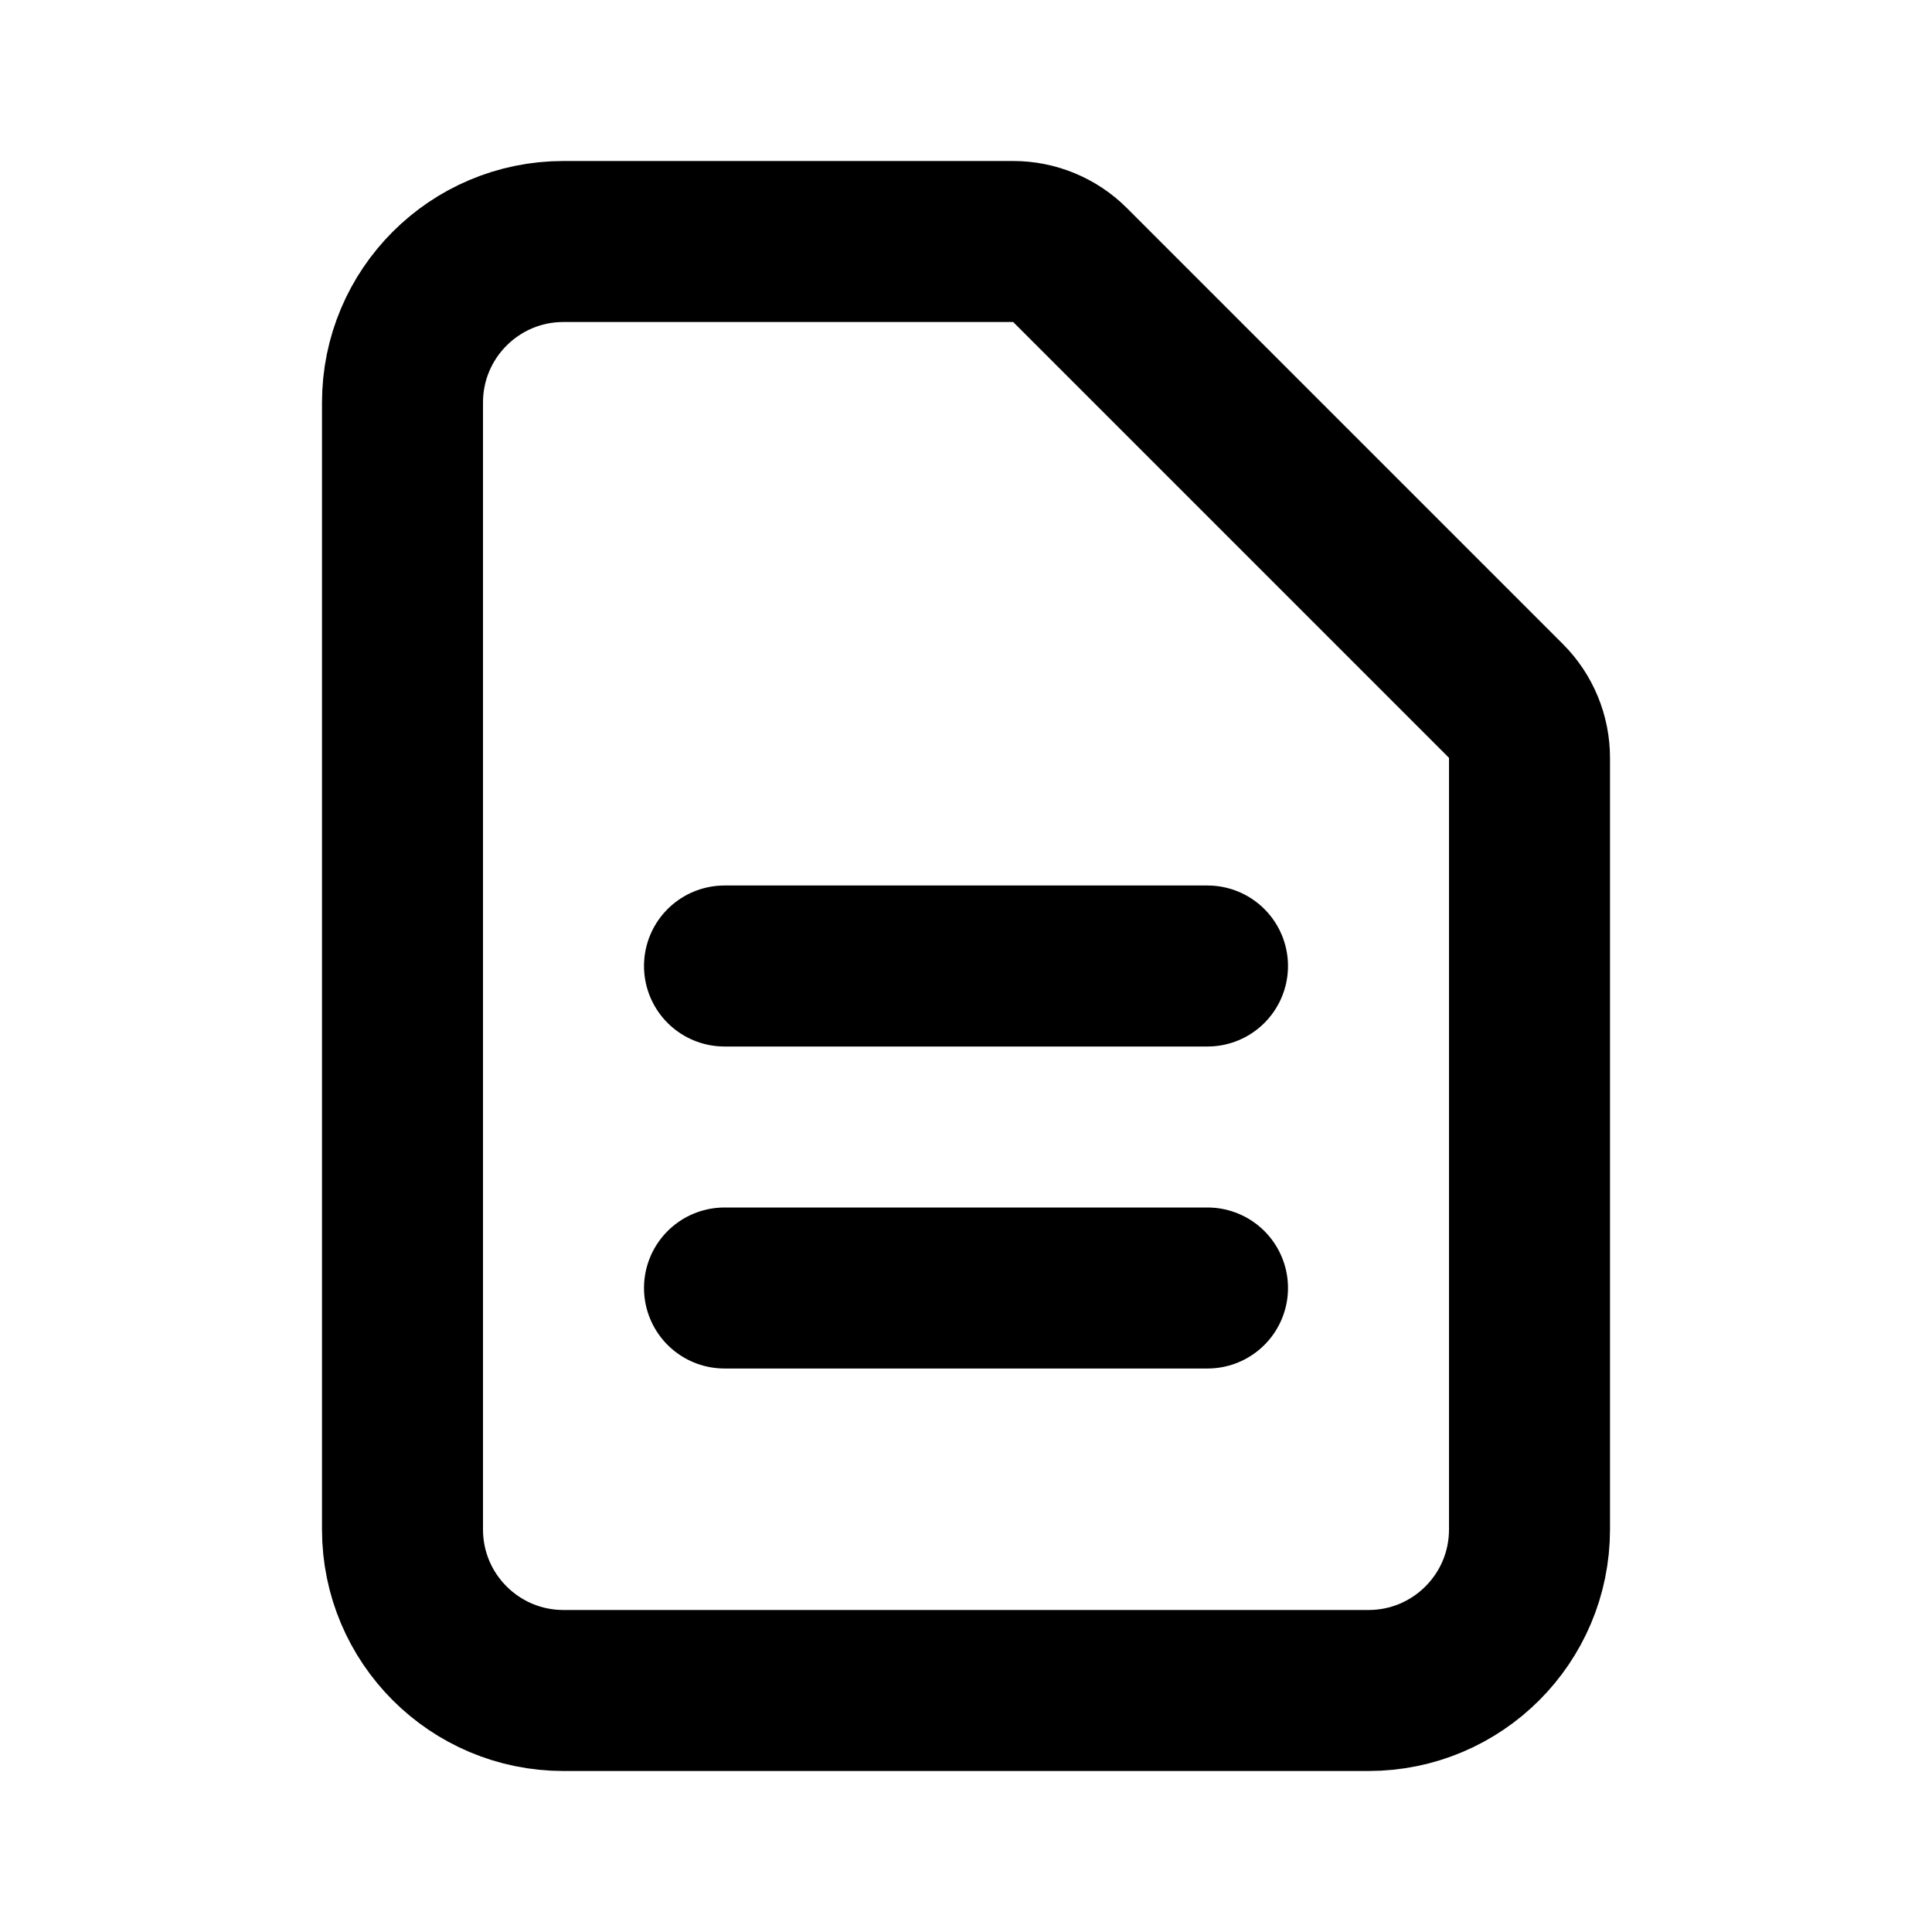
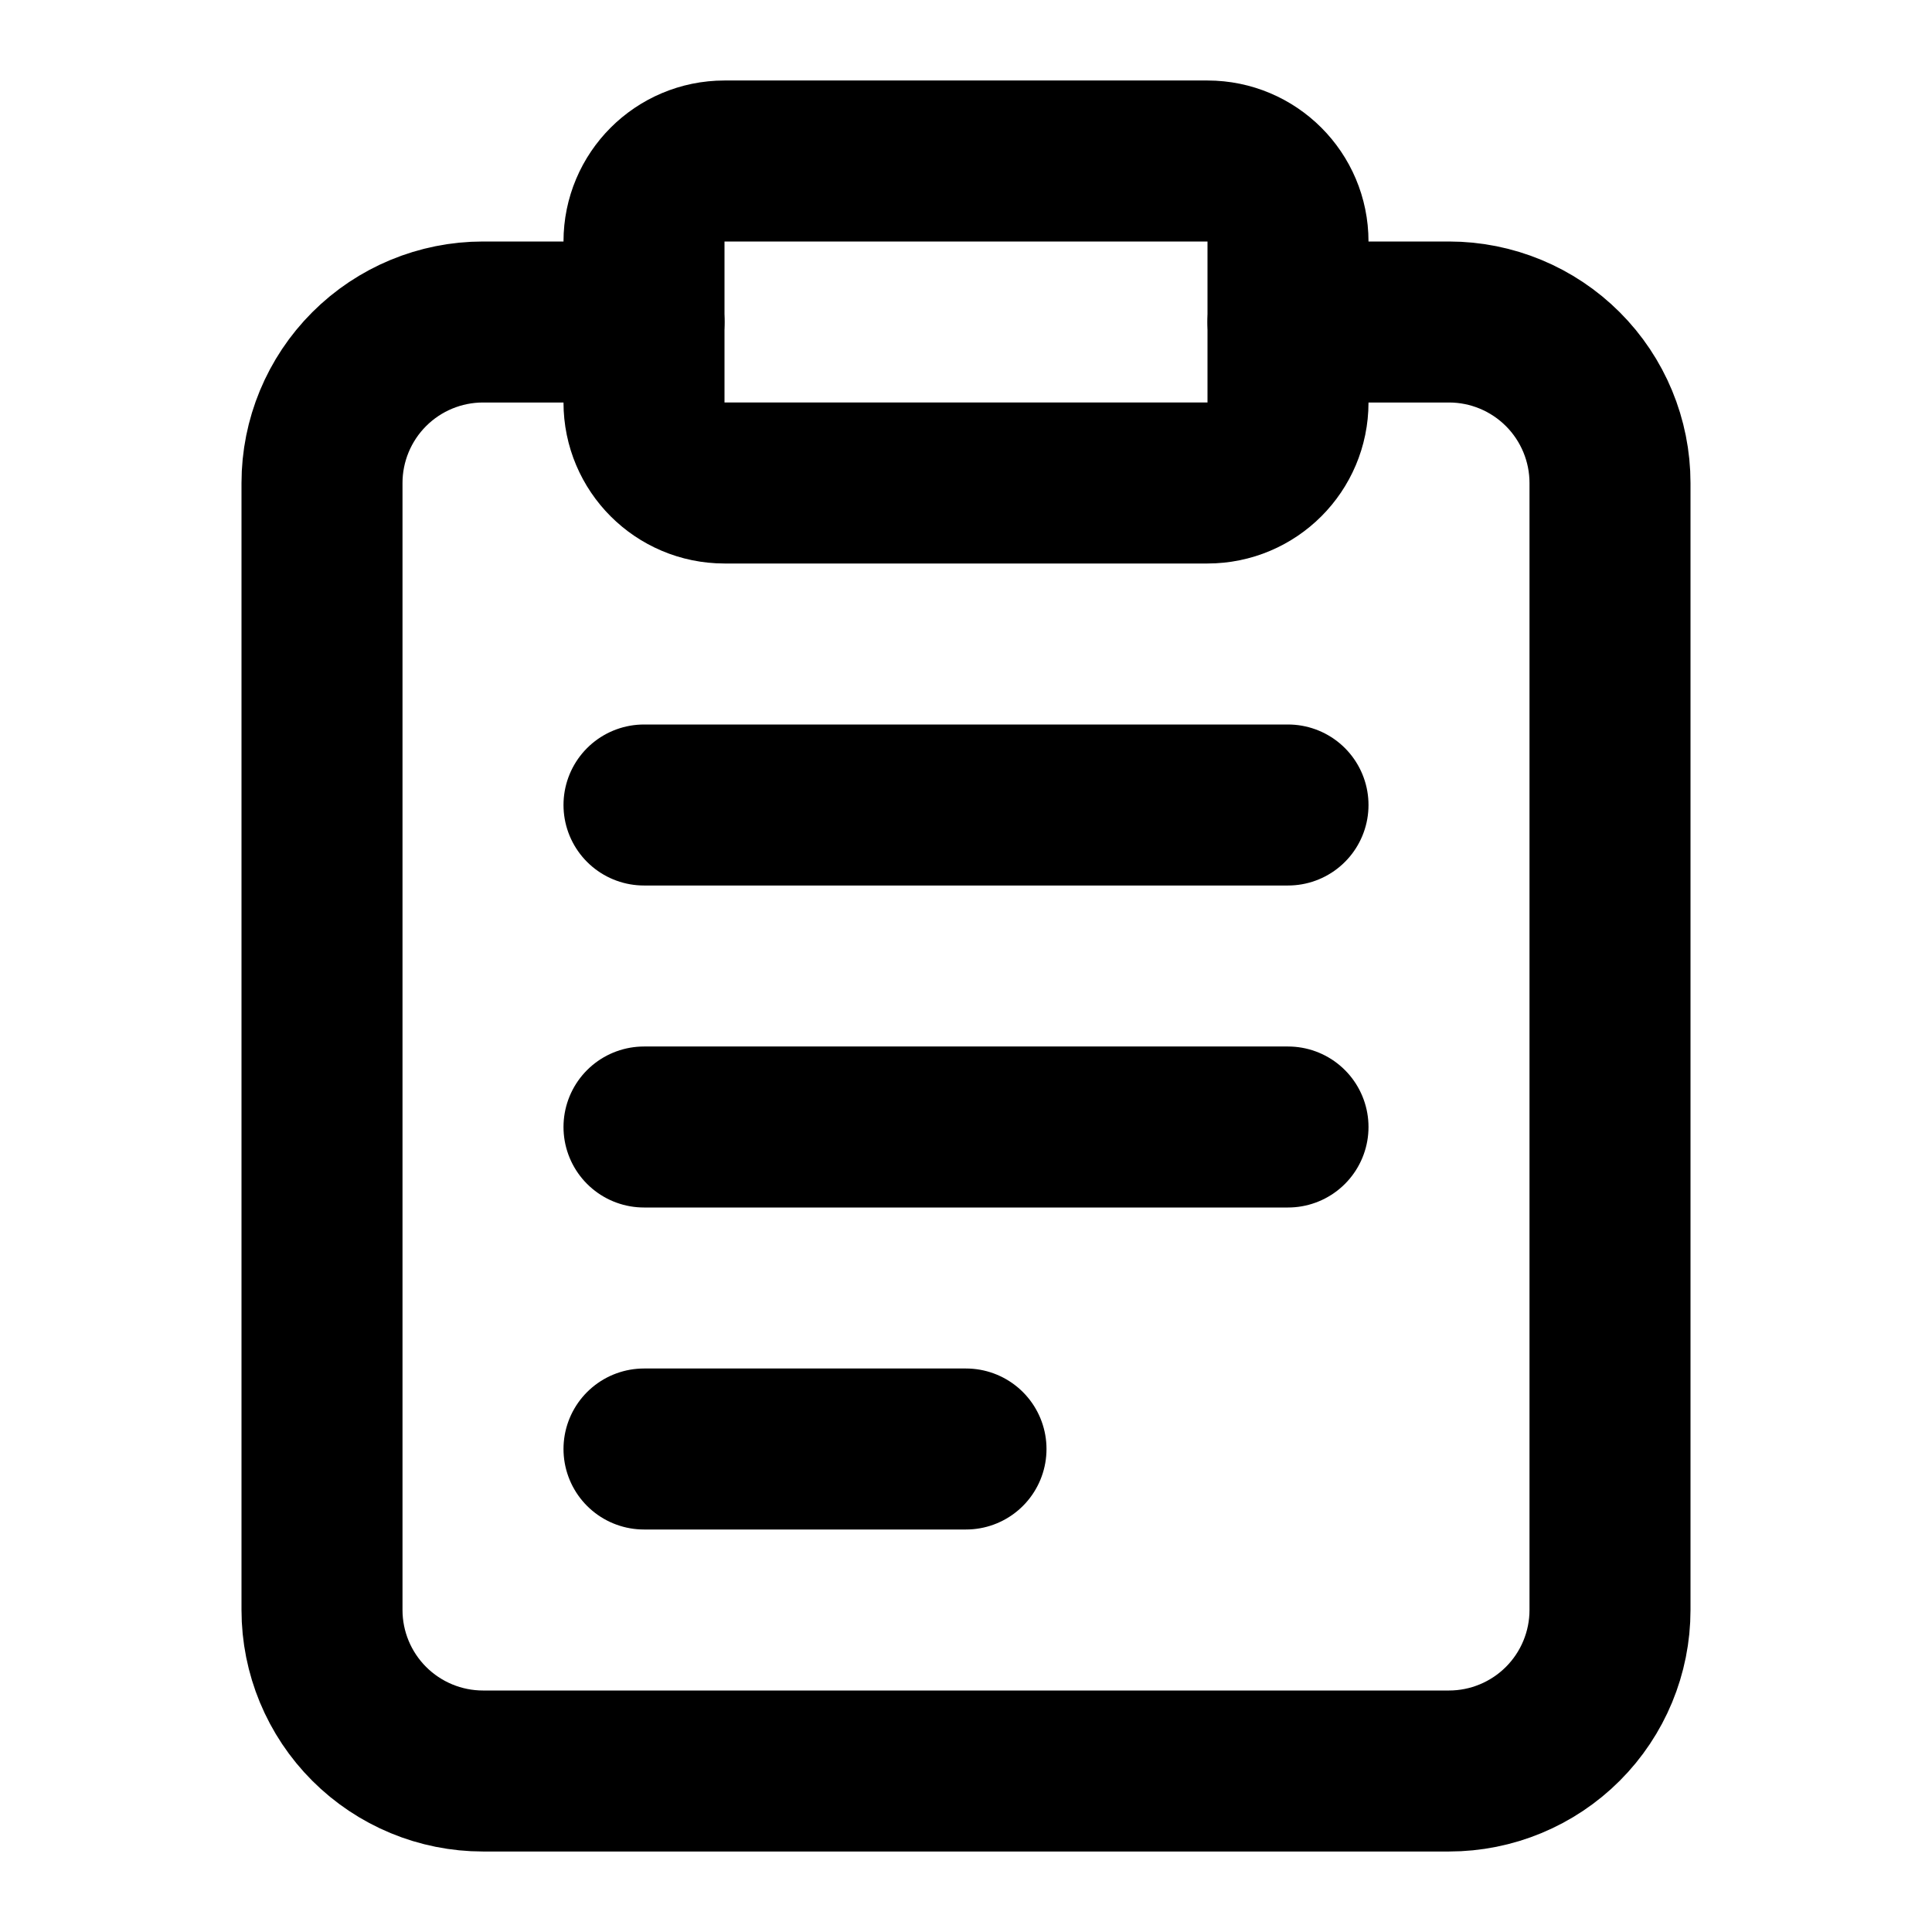
- <svg xmlns="http://www.w3.org/2000/svg" width="28" height="28" viewBox="0 0 24 24" fill="none">
-   <path d="M9 12h6m-6 4h6m2 5H7a2 2 0 01-2-2V5a2 2 0 012-2h5.586a1 1 0 01.707.293l5.414 5.414a1 1 0 01.293.707V19a2 2 0 01-2 2z" stroke="#000000" stroke-width="2" stroke-linecap="round" stroke-linejoin="round" />
+ <svg xmlns="http://www.w3.org/2000/svg" width="24" height="24" viewBox="0 0 24 24" fill="none">
+   <path d="M16 4H18C18.53 4 19.039 4.211 19.414 4.586C19.789 4.961 20 5.47 20 6V20C20 20.53 19.789 21.039 19.414 21.414C19.039 21.789 18.53 22 18 22H6C5.47 22 4.961 21.789 4.586 21.414C4.211 21.039 4 20.53 4 20V6C4 5.47 4.211 4.961 4.586 4.586C4.961 4.211 5.47 4 6 4H8" stroke="currentColor" stroke-width="2" stroke-linecap="round" stroke-linejoin="round" />
+   <path d="M15 2H9C8.448 2 8 2.448 8 3V5C8 5.552 8.448 6 9 6H15C15.552 6 16 5.552 16 5V3C16 2.448 15.552 2 15 2Z" stroke="currentColor" stroke-width="2" stroke-linecap="round" stroke-linejoin="round" />
+   <path d="M8 10H16M8 14H16M8 18H12" stroke="currentColor" stroke-width="2" stroke-linecap="round" stroke-linejoin="round" />
</svg>
